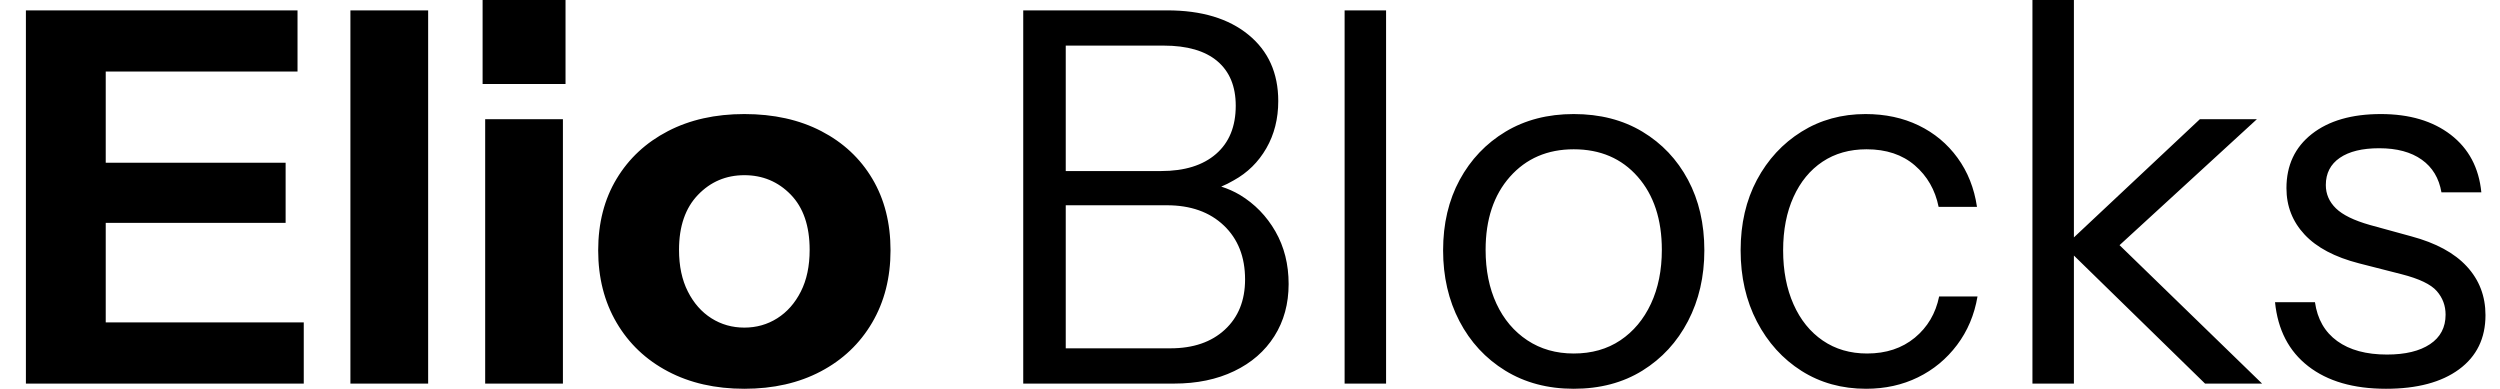
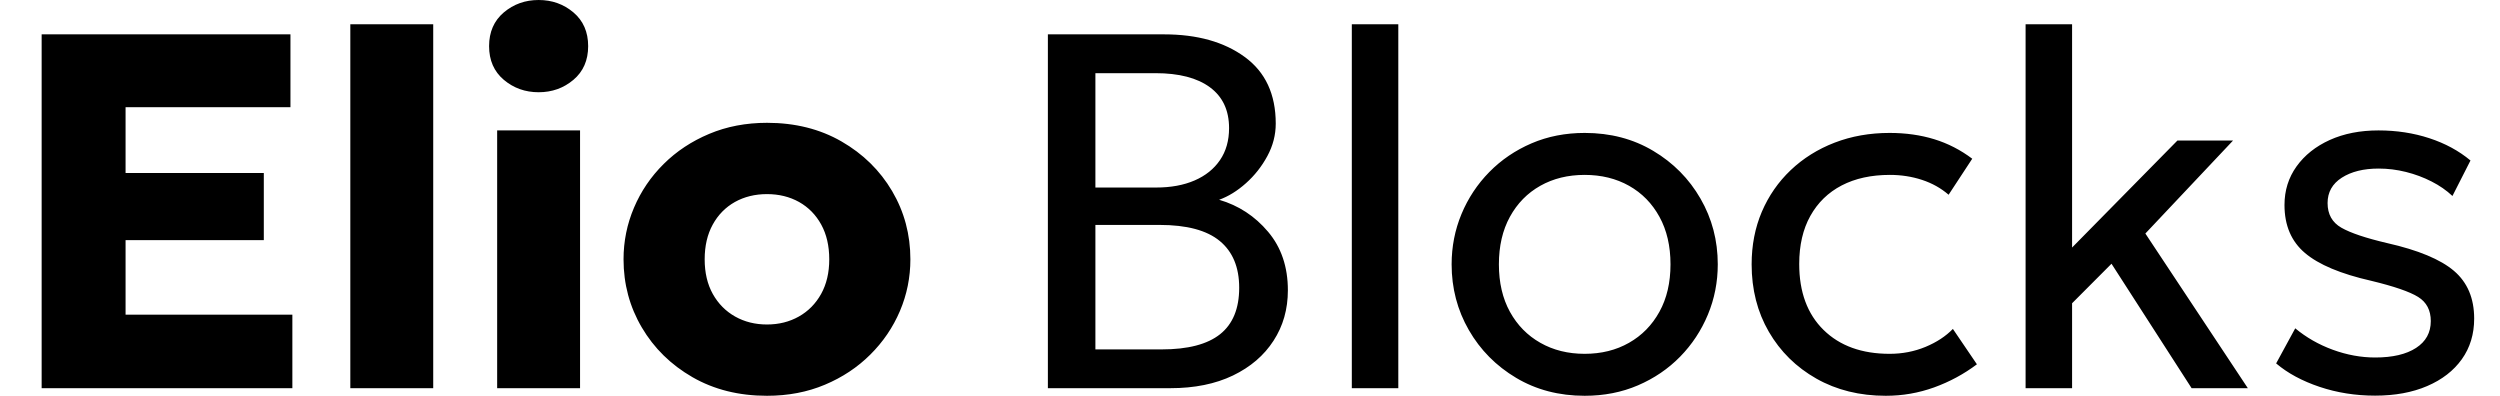
- <svg xmlns="http://www.w3.org/2000/svg" width="669.86" height="104.17" viewBox="0 0 669.86 104.17" fill="none">
-   <path d="M6.94 102.78V2.78H79.72V19.17H28.33V43.61H76.53V59.72H28.33V86.39H81.39V102.78ZM93.89 102.78V2.78H114.72V102.78ZM130 102.78V31.94H150.83V102.78ZM129.31 22.5V0H151.53V22.5ZM199.44 104.17Q187.78 104.17 178.96 99.51Q170.14 94.86 165.21 86.46Q160.28 78.06 160.28 67.08Q160.28 56.11 165.21 47.92Q170.14 39.72 178.96 35.14Q187.78 30.56 199.44 30.56Q211.25 30.56 220.07 35.14Q228.89 39.72 233.75 47.92Q238.61 56.11 238.61 67.08Q238.61 78.06 233.68 86.46Q228.75 94.86 219.93 99.51Q211.11 104.17 199.44 104.17ZM199.44 87.78Q204.31 87.78 208.26 85.28Q212.22 82.78 214.58 78.12Q216.94 73.47 216.94 66.94Q216.94 57.36 211.88 52.15Q206.81 46.94 199.44 46.94Q192.08 46.94 187.01 52.22Q181.94 57.5 181.94 66.94Q181.94 73.47 184.31 78.12Q186.67 82.78 190.62 85.28Q194.58 87.78 199.44 87.78ZM274.17 102.78V2.78H312.78Q326.53 2.78 334.51 9.31Q342.5 15.83 342.5 27.08Q342.5 34.17 339.31 39.72Q336.11 45.28 330.56 48.33Q328.89 49.31 327.22 50Q329.86 50.83 332.22 52.22Q338.19 55.83 341.74 62.01Q345.28 68.19 345.28 76.11Q345.28 84.03 341.46 90.07Q337.64 96.11 330.69 99.44Q323.75 102.78 314.58 102.78ZM285.56 55V93.33H313.61Q322.78 93.33 328.19 88.33Q333.61 83.33 333.61 74.86Q333.61 65.83 327.92 60.42Q322.22 55 312.64 55ZM285.56 12.22V45.83H311.11Q320.56 45.83 325.83 41.25Q331.11 36.67 331.11 28.33Q331.11 20.56 326.18 16.39Q321.25 12.22 311.81 12.22ZM360.28 102.78V2.78H371.39V102.78ZM421.67 104.17Q411.25 104.17 403.33 99.31Q395.42 94.44 391.04 86.04Q386.67 77.64 386.67 67.08Q386.67 56.39 391.11 48.19Q395.56 40 403.4 35.28Q411.25 30.56 421.67 30.56Q432.22 30.56 440.07 35.28Q447.92 40 452.29 48.19Q456.67 56.39 456.67 67.08Q456.67 77.64 452.29 86.04Q447.92 94.44 440.07 99.31Q432.22 104.17 421.67 104.17ZM421.67 94.72Q428.89 94.72 434.17 91.18Q439.44 87.64 442.36 81.39Q445.28 75.14 445.28 66.94Q445.28 54.72 438.82 47.36Q432.36 40 421.67 40Q411.11 40 404.58 47.36Q398.06 54.72 398.06 66.94Q398.06 75.14 400.97 81.39Q403.89 87.64 409.24 91.18Q414.58 94.72 421.67 94.72ZM500 104.17Q490.28 104.17 482.71 99.38Q475.14 94.58 470.76 86.18Q466.39 77.78 466.39 67.08Q466.39 56.39 470.76 48.19Q475.14 40 482.71 35.28Q490.28 30.56 499.86 30.56Q507.78 30.56 514.1 33.61Q520.42 36.67 524.51 42.29Q528.61 47.92 529.72 55.42H519.44Q518.06 48.61 513.06 44.31Q508.06 40 500.14 40Q493.33 40 488.33 43.33Q483.33 46.67 480.56 52.78Q477.78 58.89 477.78 67.08Q477.78 75.28 480.56 81.53Q483.33 87.78 488.4 91.25Q493.47 94.72 500.28 94.72Q507.92 94.72 513.06 90.49Q518.19 86.25 519.58 79.44H529.86Q528.61 86.81 524.38 92.43Q520.14 98.06 513.89 101.11Q507.64 104.17 500 104.17ZM544.58 102.78V0H555.69V63.61L589.44 31.94H604.72L567.92 65.69L606.11 102.78H590.83L555.69 68.47V102.78ZM639.31 104.17Q626.25 104.17 618.47 98.12Q610.69 92.08 609.58 80.97H620.28Q621.25 87.78 626.25 91.39Q631.25 95 639.58 95Q646.94 95 651.11 92.22Q655.28 89.44 655.28 84.31Q655.28 80.69 652.92 77.99Q650.56 75.28 643.47 73.47L632.08 70.56Q622.36 68.06 617.5 62.85Q612.64 57.64 612.64 50.42Q612.64 41.25 619.44 35.9Q626.25 30.56 637.92 30.56Q649.44 30.56 656.67 36.11Q663.89 41.67 664.86 51.53H654.17Q653.19 45.83 648.89 42.78Q644.58 39.72 637.5 39.72Q630.69 39.72 626.94 42.29Q623.19 44.86 623.19 49.58Q623.19 53.19 625.9 55.83Q628.61 58.47 635 60.28L646.11 63.33Q655.97 65.97 660.97 71.39Q665.97 76.81 665.97 84.44Q665.97 93.75 658.89 98.96Q651.81 104.17 639.31 104.17Z" fill="currentColor" />
+ <svg xmlns="http://www.w3.org/2000/svg" width="706.57" height="111.86" viewBox="0 0 706.57 111.86" fill="none">
+   <path d="M11.77 109.71L11.77 9.71L82.09 9.71L82.09 30.29L35.49 30.29L35.49 48.89L74.56 48.89L74.56 67.86L35.49 67.86L35.49 88.93L82.63 88.93L82.63 109.71L11.77 109.71ZM99.01 109.71L99.01 6.86L122.44 6.86L122.44 109.71L99.01 109.71ZM140.51 109.71L140.51 36.86L163.94 36.86L163.94 109.71L140.51 109.71ZM152.23 26.07Q146.56 26.07 142.39 22.56Q138.23 19.04 138.23 13.04Q138.23 7.04 142.39 3.51Q146.56 0 152.23 0Q157.91 0 162.07 3.51Q166.23 7.04 166.23 13.04Q166.23 19.04 162.07 22.56Q157.91 26.07 152.23 26.07ZM216.77 111.86Q204.86 111.86 195.71 106.6Q186.57 101.34 181.4 92.56Q176.23 83.79 176.23 73.29Q176.23 65.64 179.19 58.69Q182.14 51.73 187.57 46.35Q193 40.96 200.43 37.84Q207.86 34.71 216.79 34.71Q228.68 34.71 237.82 39.97Q246.96 45.23 252.14 54.01Q257.3 62.78 257.3 73.29Q257.3 80.93 254.35 87.89Q251.39 94.84 245.97 100.22Q240.56 105.61 233.14 108.73Q225.73 111.86 216.77 111.86ZM216.77 91.71Q221.79 91.71 225.78 89.46Q229.77 87.21 232.07 83.08Q234.37 78.94 234.37 73.29Q234.37 67.61 232.1 63.47Q229.83 59.34 225.84 57.09Q221.84 54.86 216.77 54.86Q211.7 54.86 207.7 57.09Q203.71 59.34 201.44 63.47Q199.16 67.61 199.16 73.29Q199.16 78.96 201.46 83.09Q203.77 87.21 207.76 89.46Q211.75 91.71 216.77 91.71ZM296.16 109.71L296.16 9.71L328.99 9.71Q343.07 9.71 351.81 16.11Q360.56 22.5 360.56 34.93Q360.56 39.73 358.19 44.11Q355.82 48.5 352.14 51.78Q348.46 55.06 344.56 56.46Q352.8 58.87 358.39 65.5Q363.99 72.13 363.99 82.04Q363.99 90.06 359.94 96.29Q355.91 102.54 348.46 106.13Q341 109.71 330.8 109.71L296.16 109.71ZM309.59 98.75L328.34 98.75Q339.43 98.75 344.83 94.46Q350.23 90.16 350.23 81.32Q350.23 72.64 344.74 68.11Q339.25 63.57 327.73 63.57L309.59 63.57L309.59 98.75ZM309.59 53L326.77 53Q333 53 337.63 51Q342.25 49 344.81 45.24Q347.37 41.49 347.37 36.21Q347.37 28.66 341.96 24.67Q336.56 20.68 326.56 20.68L309.59 20.68L309.59 53ZM382.06 109.71L382.06 6.86L395.2 6.86L395.2 109.71L382.06 109.71ZM447.88 111.86Q437 111.86 428.5 106.79Q420 101.73 415.14 93.29Q410.27 84.84 410.27 74.71Q410.27 67.21 413.06 60.49Q415.86 53.77 420.93 48.61Q426 43.46 432.86 40.51Q439.71 37.57 447.89 37.57Q458.75 37.57 467.25 42.64Q475.75 47.7 480.61 56.14Q485.49 64.59 485.49 74.71Q485.49 82.21 482.69 88.94Q479.89 95.66 474.85 100.81Q469.8 105.96 462.93 108.91Q456.06 111.86 447.88 111.86ZM447.87 100Q454.93 100 460.4 96.89Q465.87 93.79 469 88.12Q472.13 82.46 472.13 74.71Q472.13 66.96 469.01 61.28Q465.89 55.59 460.42 52.51Q454.94 49.43 447.87 49.43Q440.8 49.43 435.33 52.51Q429.86 55.59 426.74 61.28Q423.63 66.96 423.63 74.71Q423.63 82.46 426.75 88.13Q429.87 93.79 435.35 96.89Q440.82 100 447.87 100ZM532.99 111.86Q521.93 111.86 513.36 107.01Q504.8 102.16 499.93 93.78Q495.06 85.39 495.06 74.71Q495.06 66.63 497.94 59.86Q500.84 53.09 506.11 48.08Q511.39 43.07 518.51 40.32Q525.64 37.57 534.06 37.57Q540.89 37.57 546.68 39.35Q552.46 41.13 557.41 44.86L550.73 55.04Q547.51 52.25 543.22 50.84Q538.93 49.43 534.13 49.43Q526.25 49.43 520.51 52.41Q514.79 55.39 511.65 61.03Q508.51 66.66 508.51 74.61Q508.51 86.5 515.39 93.25Q522.27 100 534.06 100Q539.46 100 544.2 98.04Q548.93 96.07 551.94 92.96L558.73 102.96Q553.21 107.11 546.64 109.49Q540.06 111.86 532.99 111.86ZM572.49 109.71L572.49 6.86L585.63 6.86L585.63 69.96L615.41 39.71L631.13 39.71L606.34 66L635.3 109.71L619.41 109.71L596.77 74.54L585.63 85.71L585.63 109.71L572.49 109.71ZM671.27 111.82Q662.99 111.82 655.59 109.34Q648.2 106.86 643.3 102.71L648.7 92.79Q653.34 96.66 659.31 98.85Q665.29 101.04 671.3 101.04Q678.68 101.04 682.85 98.33Q687.01 95.63 687.01 90.75Q687.01 86.16 683.44 83.93Q679.86 81.7 670.16 79.36Q657.25 76.43 651.46 71.51Q645.66 66.61 645.66 57.93Q645.66 51.79 649.07 47.03Q652.49 42.27 658.46 39.56Q664.44 36.86 672.23 36.86Q679.89 36.86 686.6 39.06Q693.3 41.25 698.23 45.36L693.13 55.39Q690.61 53.01 687.22 51.29Q683.84 49.56 680 48.6Q676.16 47.64 672.27 47.64Q665.89 47.64 661.86 50.22Q657.84 52.8 657.84 57.39Q657.84 62.13 661.74 64.36Q665.64 66.59 674.7 68.71Q687.82 71.68 693.54 76.54Q699.27 81.41 699.27 90.04Q699.27 96.64 695.78 101.53Q692.29 106.41 685.99 109.11Q679.68 111.82 671.27 111.82Z" fill="currentColor" />
</svg>
